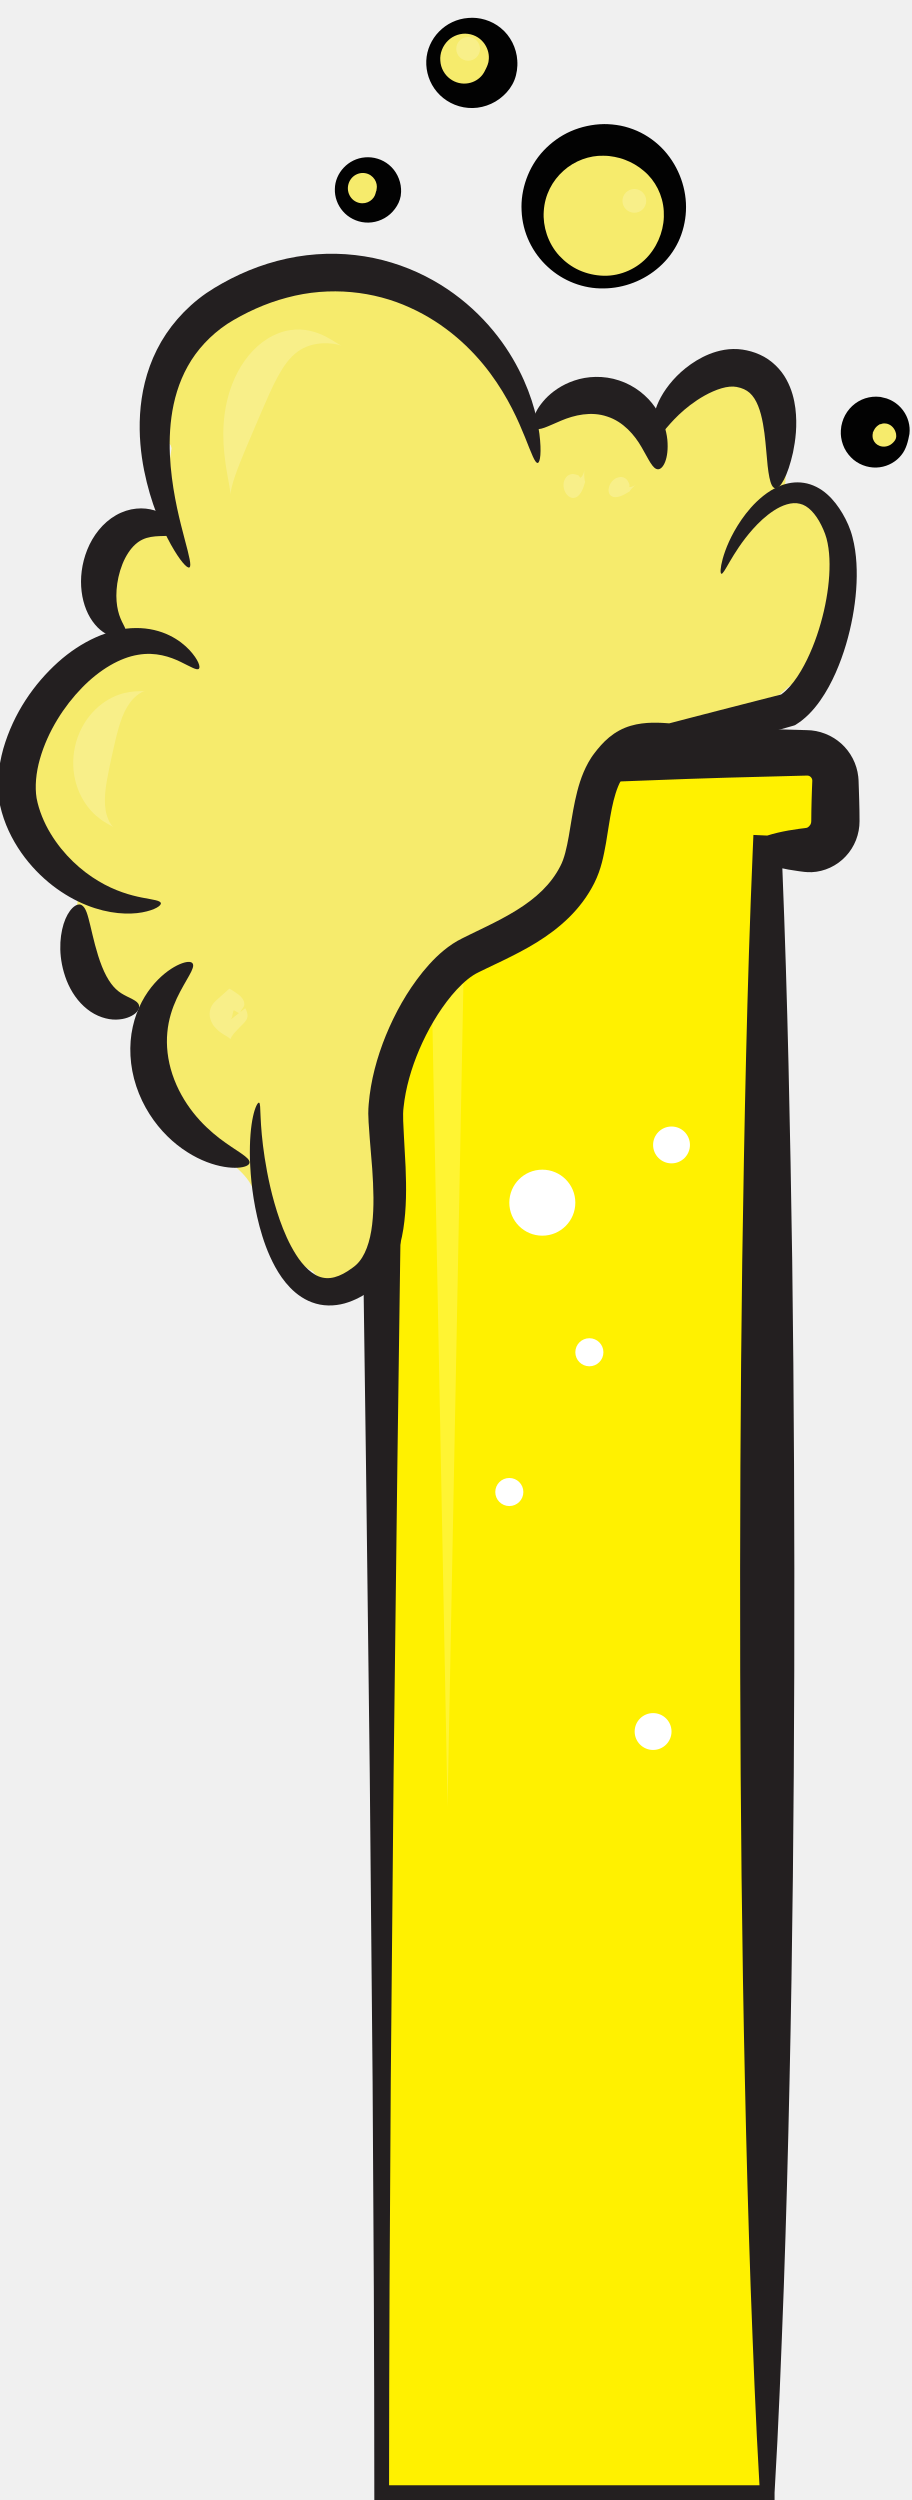
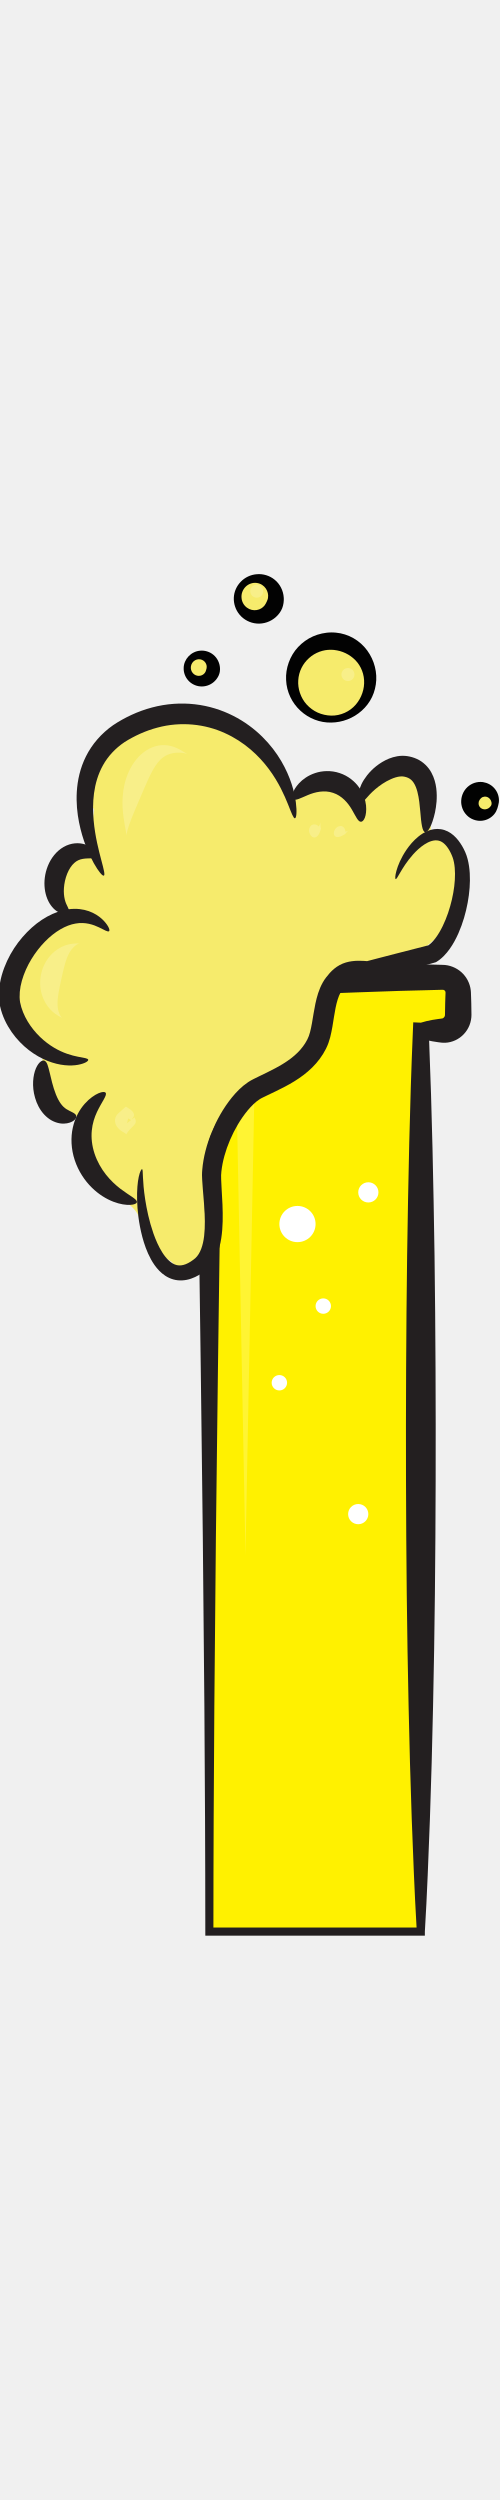
- <svg xmlns="http://www.w3.org/2000/svg" version="1.1" id="Layer_1" x="0px" y="0px" width="143.922px" height="394.711px" viewBox="0 0 143.922 394.711" enable-background="new 0 0 143.922 394.711" xml:space="preserve">
+ <svg xmlns="http://www.w3.org/2000/svg" version="1.1" id="Layer_1" x="0px" y="0px" width="100px" height="500px" viewBox="0 0 143.922 394.711" enable-background="new 0 0 143.922 394.711" xml:space="preserve">
  <g>
    <g>
      <path fill="#FFF100" d="M127.365,118.863H54.033c-2.504,0-4.533,2.029-4.533,4.534v6.274c0,2.504,2.029,4.535,4.533,4.535h6.23    V393.55h60.871V134.206h6.23c2.504,0,4.533-2.031,4.533-4.535v-6.274C131.898,120.892,129.869,118.863,127.365,118.863z" />
      <rect x="61.027" y="161.93" fill="#FFF100" width="59.619" height="217.082" />
      <path fill="#231F20" d="M135.654,126.304l-0.053-1.67l-0.029-0.835l-0.016-0.511l-0.012-0.209l-0.037-0.449    c-0.219-2.028-1.211-3.905-2.689-5.233c-1.477-1.325-3.463-2.111-5.453-2.12c-8.34-0.197-16.68-0.428-25.02-0.762    c-8.34-0.306-16.68-0.658-25.018-0.885c-4.17-0.133-8.34-0.212-12.51-0.28l-6.256-0.075l-3.127-0.02l-0.781-0.006l-0.393-0.002    l-0.195-0.002l-0.338,0.006l-0.145,0.006l-0.277,0.016l-0.277,0.024l-0.223,0.025c-0.291,0.035-0.578,0.085-0.865,0.144    c-0.572,0.119-1.137,0.292-1.68,0.511c-2.184,0.865-4.004,2.508-5.105,4.562c-0.553,1.027-0.932,2.151-1.096,3.304    c-0.039,0.288-0.072,0.576-0.086,0.863c-0.01,0.146-0.014,0.288-0.016,0.432v0.338l0.021,0.783    c0.023,1.042,0.072,2.084,0.109,3.125l0.076,1.565l0.041,0.915l0.018,0.229c0.012,0.178,0.027,0.355,0.047,0.534    c0.037,0.299,0.082,0.563,0.145,0.841c0.469,2.217,1.74,4.214,3.479,5.552c1.723,1.358,3.957,2.06,6.082,1.96l0.811-0.075    l0.783-0.083c0.26-0.028,0.521-0.062,0.781-0.091c0.385,20.104,0.709,40.209,0.996,60.312l0.443,32.418l0.396,32.418l0.195,16.21    l0.148,16.207l0.301,32.418l0.191,32.419l0.055,16.209l0.023,16.209l0.002,1.161h1.16h60.871h1.162v-1.161v-0.001    c0.652-10.807,1.045-21.613,1.455-32.417c0.379-10.807,0.676-21.613,0.904-32.419c0.482-21.611,0.689-43.223,0.748-64.837    c0.055-21.611-0.035-43.222-0.322-64.834c-0.316-20.649-0.721-41.297-1.557-61.947c0.318,0.066,0.639,0.138,0.957,0.195    c0.557,0.101,1.115,0.186,1.672,0.261c0.596,0.058,0.959,0.175,2.021,0.151c1.994-0.087,3.969-1.005,5.348-2.494    c0.697-0.738,1.252-1.618,1.629-2.574c0.373-0.947,0.564-2.01,0.559-2.984C135.703,128.533,135.693,127.417,135.654,126.304z     M55.043,123.4l0.004,0.02c0.002,0.013,0,0.027,0.004,0.041c0,0.028,0.002,0.058,0,0.087c-0.002,0.028-0.01,0.056-0.014,0.084    l0.004-0.159C55.041,123.452,55.041,123.384,55.043,123.4z M53.965,124.486l-0.021-0.002h0.021l0.049-0.002h0.049l-0.016,0.002    L53.965,124.486z M54.701,129.5l-0.668-0.068C54.141,129.239,54.504,129.216,54.701,129.5z M128.195,124.634l-0.053,1.67    c-0.039,1.114-0.047,2.229-0.057,3.344c-0.004,0.138-0.008,0.19-0.031,0.286c-0.018,0.086-0.055,0.173-0.105,0.263    c-0.107,0.173-0.25,0.334-0.477,0.467c-0.049,0.064-0.801,0.121-1.318,0.198c-0.557,0.075-1.115,0.158-1.672,0.259    c-1.113,0.201-2.229,0.446-3.344,0.802h-0.004l-2.182-0.099l-0.102,2.382c-0.92,21.611-1.332,43.223-1.662,64.834    c-0.287,21.612-0.377,43.224-0.322,64.834c0.059,21.615,0.266,43.227,0.748,64.837c0.229,10.806,0.525,21.612,0.902,32.419    c0.396,10.418,0.781,20.836,1.393,31.255H61.428l0.021-15.045l0.055-16.209l0.191-32.419l0.301-32.418l0.148-16.207l0.197-16.21    l0.395-32.418l0.443-32.418c0.311-21.611,0.652-43.224,1.076-64.834l0.076-3.915l-4.068-0.079h-0.002    c-1.043-0.174-2.086-0.312-3.129-0.438c-0.521-0.068-1.043-0.13-1.562-0.184l-0.764-0.079l0.008-0.172l0.021-0.392l0.074-1.565    c0.035-0.968,0.078-1.938,0.102-2.906l0.424-0.004l3.127-0.02l6.256-0.074c4.17-0.07,8.34-0.149,12.51-0.282    c8.338-0.227,16.678-0.577,25.018-0.885c8.34-0.334,16.68-0.562,25.02-0.76c0.242-0.015,0.473,0.052,0.645,0.235    c0.178,0.167,0.252,0.415,0.236,0.61L128.195,124.634z" />
      <g opacity="0.2">
        <polygon fill="#FFFFFF" points="73.658,129.8 70.658,285.276 67.658,129.8    " />
      </g>
      <circle fill="#FFFFFF" cx="85.625" cy="189.884" r="5.211" />
      <circle fill="#FFFFFF" cx="93.053" cy="213.5" r="2.217" />
      <circle fill="#FFFFFF" cx="80.414" cy="235.566" r="2.217" />
      <circle fill="#FFFFFF" cx="106.023" cy="180.768" r="2.91" />
      <circle fill="#FFFFFF" cx="103.113" cy="273.381" r="2.91" />
    </g>
    <g>
      <path fill="#F6EB6C" d="M131.289,83.292c-0.287-1.004-1.078-1.725-2-2.031c-0.346-0.474-0.863-0.857-1.588-1.061    c-0.881-1.073-2.135-1.261-3.209-0.874c-0.254-0.066-0.508-0.13-0.762-0.191c0.752-6.527,0.57-13.188-2.744-19.059    c-1.289-2.283-4.371-1.699-5.355,0.419c-3.979-3.895-9.316,0.709-11.855,3.974c-0.469,0.602-0.695,1.242-0.744,1.862    c-1.502-1.325-3.193-2.026-5.506-2.528c-4.789-1.038-10.086-0.547-14.041,2.173c-0.803-3.311-2.689-6.243-5.467-8.507    c-0.404-0.33-0.883-0.536-1.383-0.637c-0.217-0.418-0.42-0.839-0.648-1.255c-0.613-1.115-1.523-1.551-2.426-1.522    c-4.156-6.334-9.594-11.37-17.463-8.856C56,45.23,55.914,45.27,55.822,45.308c-9.271-1.858-21.572,1.002-25.053,9.356    c-4.121,3.605-6.738,8.705-4.766,14.225c0.201,0.564,0.535,1.026,0.941,1.381c0.047,0.167,0.1,0.333,0.152,0.5    c-0.705,3.627-0.619,8.374,0.604,12.023c-0.107,0.176-0.215,0.352-0.324,0.525c-2.025-0.197-4.295,0.646-5.994,1.681    c-0.725,0.44-1.148,1.088-1.328,1.785c-3.604,3.15-3.689,8.914,0.221,12.927c0.031,0.032,0.064,0.057,0.098,0.088    c-1.008,1.124-2.031,2.234-3.078,3.322c-1.902,1.979-3.77,3.955-5.494,6.021c-0.857-0.162-1.779,0.05-2.525,0.827    c-1.779,1.853-2.77,4.089-3.25,6.479c-0.422,1.237-0.76,2.512-1.021,3.844c-0.15,0.763-0.057,1.422,0.188,1.969    c-0.074,0.164-0.137,0.34-0.188,0.531c-0.906,3.378,0.275,6.046,2.334,8.235c-0.656,0.848-0.838,1.982-0.033,3.077    c0.916,1.243,4.141,3.389,5.953,5.302c-0.361,0.339-0.631,0.799-0.754,1.386c-0.65,3.109-0.533,5.664,0.312,7.906    c-1.266,4.126-0.334,9.128,4.318,10.408c1.293,0.355,2.574,0.059,3.809-0.31c0.322-0.096,0.619-0.155,0.9-0.186    c1.613,1.968,2.803,4.174,3.877,6.462c-0.381,2.597,0.672,5.797,2.588,8.151c-1.176,7.754,11.59,9.213,12.088,16.367    c0.078,1.136,0.816,2.141,1.766,2.666c1.623,3.562,3.898,6.743,7.273,8.497c0.49,0.781,1.336,1.337,2.461,1.337h2    c1.627,0,2.67-1.294,2.9-2.674c0.955-0.234,1.771-0.884,1.992-2.027c0.438-2.273,0.596-4.482,0.607-6.798    c0.002-0.492-0.117-0.922-0.309-1.299c-0.178-8.426-1.186-17.539,1.674-25.135c0.342-0.389,0.523-0.87,0.57-1.384    c0.527-1.164,1.156-2.286,1.908-3.358c0.129-0.176,0.254-0.356,0.387-0.529c0.061-0.081,0.125-0.162,0.188-0.243    c0.383-0.486,0.779-0.965,1.203-1.43c0.064-0.072,0.107-0.147,0.164-0.221c1.77-1.488,5.143-2.225,7.229-3.257    c2.152-1.065,4.031-2.857,5.85-4.401c6.932-5.884,11.973-12.554,14.369-21.375c0.701-2.586,1.174-5.243,2.576-7.563    c1.947-3.225,6.943-4.218,10.289-4.97c6.998-1.577,13.926-2.064,19.008-7.02c0.143-0.062,0.279-0.132,0.408-0.224    c1.162-0.831,1.641-1.553,1.865-2.73c1.215-0.381,2.121-1.552,2.121-2.86c0-0.334-0.068-0.649-0.17-0.948    c0.686-1.308,1.211-2.762,1.572-4.302C132.23,93.159,132.752,88.433,131.289,83.292z" />
      <g>
        <path fill="#231F20" d="M113.896,90.591c-0.189-0.053-0.199-0.889,0.215-2.389c0.422-1.491,1.252-3.655,2.949-6.138     c0.859-1.233,1.932-2.554,3.441-3.768c0.758-0.6,1.633-1.178,2.697-1.6c1.055-0.421,2.35-0.676,3.709-0.461     c1.357,0.199,2.658,0.885,3.658,1.775c1.014,0.892,1.793,1.954,2.453,3.065c0.629,1.061,1.248,2.401,1.578,3.742     c0.352,1.339,0.537,2.704,0.621,4.086c0.162,2.763-0.07,5.6-0.6,8.495c-0.539,2.892-1.369,5.851-2.674,8.818     c-0.662,1.481-1.436,2.969-2.463,4.424c-0.512,0.727-1.094,1.444-1.779,2.133c-0.348,0.344-0.723,0.679-1.133,1l-0.404,0.293     l-0.467,0.312c-0.148,0.123-0.326,0.176-0.51,0.221l-0.539,0.154l-9.502,2.699l-4.928,1.388l-2.508,0.703l-0.695,0.195     c-0.414,0.084-0.816,0.308-1.248,0.206l-0.916-0.066l-0.59-0.026c-1.576-0.055-2.91,0.104-3.703,0.58     c-0.424,0.238-0.844,0.592-1.305,1.113c-0.227,0.258-0.459,0.551-0.691,0.867c-0.113,0.156-0.227,0.299-0.297,0.421     c-0.07,0.114-0.148,0.239-0.23,0.396c-0.648,1.178-1.096,2.73-1.439,4.414c-0.344,1.692-0.588,3.523-0.922,5.471     c-0.361,1.937-0.717,4.062-1.844,6.31c-1.023,2.037-2.408,3.872-4,5.437c-3.203,3.141-6.955,5.106-10.424,6.794l-2.561,1.225     l-1.229,0.598c-0.227,0.113-0.357,0.177-0.494,0.254c-0.141,0.079-0.285,0.165-0.43,0.261c-1.174,0.762-2.346,1.92-3.391,3.173     c-2.098,2.539-3.797,5.505-5.09,8.514c-1.287,3.017-2.176,6.133-2.492,9.135c-0.168,1.232-0.016,2.957,0.053,4.548l0.264,4.89     c0.129,3.267,0.146,6.522-0.354,9.771c-0.256,1.622-0.646,3.25-1.322,4.836c-0.664,1.576-1.674,3.132-3.076,4.319     c-0.344,0.293-0.734,0.573-1.064,0.782c-0.295,0.193-0.619,0.407-0.977,0.609c-0.695,0.402-1.438,0.756-2.232,1.028     c-1.57,0.554-3.449,0.713-5.137,0.223c-1.693-0.473-3.037-1.466-4.045-2.502c-1.018-1.049-1.76-2.173-2.375-3.28     c-1.215-2.223-1.938-4.4-2.488-6.439c-1.07-4.089-1.41-7.663-1.502-10.583c-0.078-2.921,0.148-5.196,0.477-6.715     c0.328-1.526,0.76-2.265,0.953-2.209c0.205,0.056,0.182,0.842,0.252,2.314c0.066,1.471,0.219,3.642,0.645,6.405     c0.434,2.753,1.102,6.129,2.381,9.804c0.648,1.823,1.457,3.736,2.568,5.482c1.088,1.729,2.611,3.302,4.203,3.619     c0.787,0.169,1.627,0.079,2.555-0.292c0.459-0.185,0.932-0.434,1.402-0.737c0.23-0.145,0.473-0.32,0.746-0.518     c0.244-0.17,0.408-0.305,0.588-0.471c1.41-1.286,2.215-3.676,2.523-6.365c0.318-2.701,0.229-5.68,0.012-8.788l-0.393-4.81     c-0.066-0.829-0.133-1.672-0.18-2.547c-0.023-0.448-0.043-0.862-0.051-1.366c-0.012-0.562,0.039-1.063,0.068-1.511     c0.312-3.719,1.291-7.34,2.711-10.838c1.439-3.492,3.295-6.887,5.838-10.041c1.291-1.568,2.732-3.094,4.676-4.4     c0.242-0.162,0.498-0.319,0.764-0.47c0.27-0.154,0.559-0.301,0.75-0.397l1.299-0.644l2.541-1.233     c3.318-1.623,6.455-3.358,8.826-5.7c1.182-1.162,2.15-2.462,2.857-3.856c0.633-1.19,0.996-2.877,1.318-4.651     c0.318-1.786,0.58-3.685,0.996-5.648c0.426-1.958,0.973-4.022,2.107-6.062c0.137-0.247,0.297-0.513,0.475-0.783     c0.172-0.268,0.344-0.484,0.5-0.695c0.314-0.415,0.652-0.835,1.033-1.253c0.75-0.832,1.711-1.687,2.875-2.311     c1.16-0.633,2.424-0.96,3.549-1.104c1.139-0.148,2.176-0.141,3.164-0.098l0.729,0.045l0.359,0.028     c0.053,0.004,0.025,0.003,0.041,0.005c0.012,0.004,0.021,0.001,0.033,0.001l0.57-0.148l2.521-0.657l4.957-1.284l9.525-2.443     c0.023-0.006,0.051-0.002,0.07-0.016l0.031-0.014c-0.002,0.002,0.006-0.002,0.078-0.053c0.221-0.161,0.443-0.346,0.662-0.549     c0.438-0.413,0.865-0.894,1.262-1.421c0.799-1.053,1.49-2.259,2.094-3.492c1.205-2.483,2.064-5.108,2.656-7.662     c0.586-2.558,0.906-5.074,0.893-7.41c-0.006-1.166-0.102-2.287-0.307-3.311c-0.195-1.033-0.525-1.878-0.998-2.833     c-0.898-1.811-2.1-3.101-3.375-3.377c-1.281-0.343-2.842,0.239-4.117,1.076c-1.295,0.842-2.381,1.89-3.283,2.895     c-1.805,2.031-2.926,3.9-3.672,5.164C114.482,89.943,114.105,90.651,113.896,90.591z" />
      </g>
      <g>
        <path fill="#231F20" d="M39.396,183.591c-0.068,0.4-0.721,0.712-1.9,0.776c-1.172,0.06-2.879-0.146-4.857-0.906     c-1.971-0.755-4.203-2.079-6.229-4.085c-2.021-1.995-3.834-4.678-4.891-7.866c-1.061-3.18-1.205-6.536-0.553-9.414     c0.631-2.894,2.008-5.237,3.432-6.839c1.432-1.616,2.881-2.547,3.953-3.016c1.084-0.462,1.805-0.476,2.045-0.15     c0.533,0.697-1.066,2.537-2.488,5.55c-0.701,1.507-1.307,3.32-1.49,5.369c-0.195,2.042,0.039,4.322,0.799,6.614     c0.76,2.291,1.953,4.345,3.285,6.035c1.336,1.698,2.809,3.034,4.154,4.071C37.357,181.791,39.541,182.734,39.396,183.591z" />
      </g>
      <g>
        <path fill="#231F20" d="M12.871,142.886c0.711,0.422,0.969,1.544,1.402,3.298c0.418,1.737,0.936,4.172,1.828,6.417     c0.445,1.115,0.941,2.021,1.432,2.682c0.49,0.665,0.988,1.132,1.592,1.527c1.209,0.778,2.641,1.112,2.826,1.936     c0.098,0.396-0.105,0.87-0.68,1.325c-0.572,0.439-1.545,0.881-2.928,0.909c-1.365,0.041-3.141-0.489-4.582-1.656     c-1.457-1.147-2.543-2.769-3.23-4.492c-1.354-3.473-1.176-6.713-0.49-8.952c0.354-1.122,0.863-2.001,1.398-2.524     C11.979,142.825,12.512,142.694,12.871,142.886z" />
      </g>
      <g>
        <path fill="#231F20" d="M31.396,105.591c-0.32,0.293-1.273-0.31-2.883-1.095c-1.6-0.775-3.949-1.61-6.748-1.108     c-2.787,0.455-5.988,2.279-8.826,5.201c-2.822,2.897-5.391,6.862-6.641,11.252c-0.619,2.166-0.812,4.384-0.52,6.182     c0.365,1.93,1.186,3.892,2.203,5.571c2.057,3.411,4.9,5.925,7.541,7.501c2.658,1.6,5.137,2.275,6.908,2.622     c1.777,0.345,2.879,0.45,2.965,0.875c0.084,0.381-0.891,1.078-2.959,1.461c-2.045,0.375-5.23,0.284-8.768-1.142     c-3.514-1.406-7.363-4.088-10.312-8.288c-1.463-2.111-2.688-4.546-3.344-7.458c-0.604-3.072-0.287-6.079,0.506-8.943     c1.652-5.708,4.902-10.285,8.613-13.642c3.707-3.341,8.205-5.414,12.314-5.421c2.035-0.025,3.871,0.458,5.289,1.151     c1.428,0.691,2.459,1.553,3.184,2.323C31.355,104.199,31.686,105.336,31.396,105.591z" />
      </g>
      <g>
        <path fill="#231F20" d="M27.896,84.091c-0.219,0.361-0.752,0.477-1.482,0.517c-0.727,0.039-1.67,0.003-2.59,0.167     c-0.934,0.16-1.736,0.521-2.469,1.186c-0.736,0.662-1.469,1.727-2.016,3.08c-0.543,1.352-0.842,2.801-0.934,4.085     c-0.094,1.293,0.021,2.411,0.234,3.3c0.207,0.898,0.545,1.599,0.852,2.193c0.303,0.591,0.543,1.075,0.404,1.472     c-0.131,0.379-0.658,0.657-1.59,0.54c-0.91-0.108-2.24-0.734-3.314-2.042c-2.209-2.614-3.002-7.327-1.215-11.796     c0.896-2.227,2.453-4.256,4.531-5.445c1.027-0.591,2.154-0.944,3.209-1.042c1.055-0.113,2.018,0.026,2.816,0.257     c1.604,0.482,2.572,1.295,3.113,1.951C27.988,83.183,28.105,83.746,27.896,84.091z" />
      </g>
      <g>
        <path fill="#231F20" d="M84.896,73.091c-0.426,0.062-0.969-1.455-2-4.044c-1.041-2.573-2.633-6.256-5.498-10.115     c-2.842-3.837-7.061-7.843-12.693-10.373c-5.584-2.56-12.566-3.417-19.412-1.564c-1.709,0.45-3.365,1.047-4.951,1.754     c-0.793,0.355-1.568,0.739-2.326,1.145c-0.744,0.399-1.537,0.855-2.158,1.261c-2.641,1.768-4.779,4.088-6.201,6.644     c-1.439,2.562-2.229,5.363-2.594,8.081c-0.363,2.724-0.326,5.364-0.115,7.773c0.439,4.837,1.502,8.751,2.207,11.467     c0.727,2.718,1.123,4.281,0.742,4.472c-0.357,0.181-1.469-1.035-2.904-3.593c-1.41-2.559-3.186-6.474-4.242-11.737     c-0.518-2.628-0.836-5.603-0.641-8.852c0.199-3.235,0.945-6.783,2.66-10.192c1.705-3.416,4.385-6.55,7.795-8.93     c0.902-0.615,1.709-1.092,2.598-1.592c0.877-0.49,1.783-0.953,2.713-1.38c1.863-0.856,3.832-1.58,5.883-2.12     c4.102-1.092,8.332-1.384,12.326-0.922c3.998,0.453,7.744,1.645,11.012,3.303c6.582,3.326,11.123,8.379,13.844,13.019     c2.75,4.681,3.824,8.95,4.217,11.865C85.533,71.398,85.289,73.038,84.896,73.091z" />
      </g>
      <g>
        <path fill="#231F20" d="M103.896,74.091c-0.854,0.004-1.486-1.588-2.602-3.492c-1.098-1.908-2.881-4.019-5.424-4.832     c-2.525-0.866-5.213-0.227-7.264,0.641c-2.057,0.858-3.545,1.715-4.211,1.184c-0.623-0.472-0.352-2.355,1.697-4.602     c1.029-1.091,2.557-2.233,4.604-2.914c2.023-0.686,4.598-0.832,7.059-0.005c2.467,0.805,4.443,2.452,5.662,4.214     c1.24,1.77,1.783,3.61,1.945,5.112C105.643,72.448,104.674,74.11,103.896,74.091z" />
      </g>
      <g>
        <path fill="#231F20" d="M122.396,77.091c-0.844-0.118-1.143-2.48-1.42-5.958c-0.158-1.724-0.33-3.763-0.834-5.69     c-0.252-0.955-0.602-1.863-1.051-2.549c-0.455-0.694-0.947-1.131-1.623-1.445c-0.338-0.159-0.736-0.275-1.17-0.358     c-0.23-0.039-0.34-0.052-0.52-0.059c-0.176-0.008-0.371-0.001-0.574,0.018c-0.816,0.071-1.76,0.366-2.641,0.753     c-1.787,0.783-3.35,1.904-4.551,2.925c-1.205,1.034-2.059,1.995-2.668,2.705c-0.619,0.703-1.023,1.194-1.449,1.159     c-0.396-0.026-0.791-0.68-0.766-1.901c0.02-1.211,0.51-2.907,1.613-4.667c1.113-1.749,2.777-3.607,5.215-5.097     c1.225-0.731,2.648-1.395,4.414-1.695c0.439-0.074,0.902-0.122,1.387-0.129c0.484-0.014,1.043,0.029,1.475,0.093     c0.893,0.137,1.822,0.378,2.738,0.801c1.854,0.821,3.367,2.376,4.199,3.938c0.859,1.573,1.223,3.115,1.406,4.505     c0.338,2.794,0.014,5.103-0.369,6.982C124.373,75.162,123.189,77.204,122.396,77.091z" />
      </g>
      <g opacity="0.2">
        <path fill="#FFFFFF" d="M36.396,78.091c0.006-0.001-0.025-0.491-0.188-1.396c-0.15-0.904-0.428-2.227-0.65-3.898     c-0.221-1.668-0.4-3.688-0.24-5.937c0.156-2.244,0.635-4.73,1.771-7.221c1.125-2.471,2.873-4.744,5.139-6.157     c1.121-0.705,2.35-1.167,3.514-1.35c1.166-0.185,2.248-0.112,3.154,0.088c1.824,0.408,2.996,1.175,3.789,1.639     c0.783,0.494,1.205,0.738,1.211,0.73c0.002,0.001-0.459-0.208-1.355-0.327c-0.881-0.119-2.23-0.142-3.615,0.289     c-0.688,0.217-1.363,0.546-1.967,0.993c-0.607,0.444-1.148,0.995-1.65,1.643c-0.998,1.295-1.873,2.996-2.764,4.948     c-0.885,1.953-1.717,3.947-2.518,5.813c-0.793,1.869-1.551,3.615-2.143,5.119c-0.592,1.504-1.027,2.763-1.246,3.644     C36.41,77.594,36.393,78.092,36.396,78.091z" />
      </g>
      <g opacity="0.2">
        <path fill="#FFFFFF" d="M17.896,130.591c0,0-0.072-0.058-0.227-0.146l-0.699-0.39c-0.299-0.185-0.701-0.398-1.117-0.724     c-0.418-0.322-0.914-0.711-1.383-1.227c-0.945-1.018-1.895-2.49-2.422-4.289c-0.537-1.791-0.668-3.887-0.197-5.975     c0.461-2.088,1.471-3.948,2.744-5.346c1.27-1.406,2.793-2.32,4.109-2.79c0.656-0.246,1.279-0.361,1.799-0.451     c0.521-0.094,0.975-0.099,1.324-0.119c0.354-0.017,0.623-0.011,0.801-0.021c0.178-0.007,0.268-0.024,0.268-0.024     s-0.375,0.069-0.938,0.453c-0.285,0.177-0.598,0.457-0.922,0.788c-0.328,0.328-0.635,0.767-0.93,1.236     c-0.59,0.953-1.029,2.154-1.398,3.436c-0.367,1.29-0.674,2.678-1,4.137c-0.318,1.459-0.625,2.862-0.852,4.201     c-0.225,1.336-0.359,2.622-0.275,3.75c0.049,0.558,0.115,1.089,0.25,1.534c0.133,0.445,0.281,0.836,0.445,1.128     C17.596,130.356,17.9,130.593,17.896,130.591z" />
      </g>
      <g opacity="0.2">
        <path fill="#FFFFFF" d="M36.396,164.091c0.006-0.002-0.043-0.104-0.279-0.259c-0.107-0.08-0.25-0.178-0.443-0.292     c-0.178-0.116-0.455-0.241-0.666-0.409c-0.217-0.165-0.516-0.35-0.725-0.581c-0.211-0.229-0.496-0.486-0.666-0.782     c-0.389-0.586-0.584-1.316-0.492-2.02c0.092-0.709,0.455-1.301,0.943-1.739l2.133-1.911l0.195,0.093     c0.244,0.117,0.494,0.314,0.783,0.502c0.275,0.206,0.654,0.397,1.023,0.872c0.18,0.226,0.311,0.504,0.35,0.726     c0.043,0.224,0.021,0.388-0.012,0.511c-0.096,0.25-0.225,0.381-0.314,0.509c-0.383,0.487-0.348,0.799-0.33,0.781     c0.025-0.02-0.203-0.147-0.791-0.498c-0.145-0.08-0.32-0.182-0.494-0.179c-0.018,0.001-0.035,0.001-0.053,0.007     c-0.025,0.011,0.01-0.002,0.057-0.019l0.119-0.05c0.113-0.045,0.203-0.091,0.254-0.123c0.104-0.062,0.094-0.082,0.051-0.02     c-0.043,0.061-0.123,0.207-0.203,0.468c-0.037,0.123-0.08,0.281-0.117,0.463l-0.076,0.408c-0.037,0.144-0.133,0.327-0.246,0.444     l2.328-1.818c0.256,0.494,0.398,0.938,0.352,1.33s-0.285,0.718-0.639,1.088c-0.15,0.182-0.398,0.379-0.568,0.573     c-0.16,0.194-0.406,0.4-0.562,0.593c-0.152,0.19-0.369,0.386-0.49,0.552c-0.131,0.167-0.227,0.312-0.287,0.428     C36.387,163.976,36.389,164.093,36.396,164.091z" />
      </g>
      <g opacity="0.2">
        <path fill="#FFFFFF" d="M91.396,75.091c-0.004-0.007-0.01,0.038,0.111,0.193c0.053,0.068,0.133,0.163,0.27,0.256     c0.113,0.077,0.045,0.03,0.018,0.018l-0.078-0.04c-0.064-0.023-0.09-0.034-0.133-0.035c-0.014-0.003-0.021,0.003,0.008-0.008     c0.057-0.016,0.223-0.137,0.357-0.369c0.141-0.226,0.232-0.505,0.303-0.757c0.021-0.075,0.08-0.413,0.025-0.064     c-0.027,0.18-0.045,0.454-0.039,0.638c0.004,0.18,0.008,0.435,0.027,0.584c0.02,0.164,0.041,0.285,0.061,0.371     c0.041,0.195,0.07,0.22,0.07,0.213c-0.002-0.007-0.025,0.018-0.082,0.208l-0.115,0.365c-0.049,0.148-0.121,0.392-0.205,0.563     c-0.08,0.178-0.193,0.439-0.318,0.601c-0.123,0.169-0.285,0.402-0.463,0.521c-0.172,0.148-0.383,0.235-0.6,0.263     c-0.227,0.021-0.453-0.015-0.709-0.171c-0.234-0.141-0.484-0.397-0.656-0.734c-0.184-0.34-0.305-0.789-0.275-1.234     c-0.006-0.458,0.223-0.872,0.43-1.148c0.207-0.268,0.533-0.408,0.76-0.452c0.223-0.073,0.486-0.01,0.646,0.02     c0.172,0.035,0.291,0.085,0.377,0.117C91.369,75.093,91.4,75.098,91.396,75.091z" />
      </g>
      <g opacity="0.2">
        <path fill="#FFFFFF" d="M99.396,76.591c0.002-0.007-0.025,0.02-0.035,0.215c-0.002,0.043-0.004,0.094,0,0.155     c-0.002,0.034,0.029,0.198,0.018,0.132c-0.006-0.043-0.027-0.098-0.035-0.128c-0.033-0.084-0.082-0.107-0.043-0.084     c0.037,0.021,0.182,0.042,0.363-0.005c0.184-0.044,0.369-0.136,0.531-0.228l0.219-0.143l0.047-0.035     c0.004-0.004,0.023-0.018,0.016-0.012l-0.07,0.052l-0.242,0.205c-0.133,0.119-0.314,0.294-0.414,0.407     c-0.109,0.121-0.186,0.215-0.238,0.286c-0.117,0.155-0.119,0.188-0.115,0.184s-0.025,0-0.189,0.106l-0.322,0.194     c-0.133,0.077-0.35,0.207-0.521,0.281c-0.176,0.078-0.432,0.195-0.625,0.231c-0.199,0.046-0.469,0.11-0.67,0.083     c-0.217-0.002-0.422-0.075-0.586-0.192c-0.168-0.129-0.295-0.296-0.361-0.568c-0.062-0.247-0.057-0.586,0.061-0.927     c0.109-0.354,0.338-0.738,0.668-1.018c0.311-0.312,0.756-0.43,1.086-0.469c0.326-0.034,0.643,0.106,0.822,0.239     c0.197,0.113,0.328,0.343,0.41,0.48c0.086,0.149,0.127,0.27,0.158,0.354C99.385,76.573,99.395,76.598,99.396,76.591z" />
      </g>
      <g>
        <circle fill="#F6EB6C" cx="95.325" cy="33.314" r="11.224" />
        <path fill="#020202" d="M108.297,33.358c-0.078,1.598-0.492,3.345-1.207,4.83c-0.721,1.508-1.744,2.845-2.963,3.929     c-2.432,2.179-5.604,3.39-8.803,3.421c-3.201,0.073-6.434-1.169-8.83-3.394c-2.42-2.213-3.998-5.381-4.143-8.874     c-0.182-3.302,1.053-6.908,3.457-9.472c1.205-1.281,2.666-2.351,4.301-3.071c0.818-0.357,1.674-0.635,2.551-0.824     c0.438-0.094,0.879-0.167,1.324-0.222l0.67-0.062l0.734-0.028l0.551,0.011l0.723,0.049c0.457,0.046,0.895,0.108,1.34,0.193     c0.883,0.176,1.742,0.46,2.566,0.813c1.645,0.723,3.115,1.801,4.301,3.11c2.365,2.632,3.6,6.153,3.43,9.545L108.297,33.358z      M104.799,33.314c-0.143-2.494-1.33-4.814-3.146-6.327c-0.893-0.769-1.91-1.357-2.979-1.759     c-0.533-0.209-1.088-0.353-1.646-0.462c-0.275-0.056-0.566-0.099-0.84-0.129l-0.375-0.032l-0.551-0.016     c-2.168-0.064-4.561,0.791-6.293,2.369c-1.775,1.581-2.963,3.815-3.119,6.4c-0.172,2.395,0.674,5.068,2.434,6.998     c0.883,0.96,1.957,1.769,3.168,2.311c1.213,0.54,2.527,0.835,3.873,0.871c2.689,0.06,5.357-1.152,7.07-3.153     c0.859-0.994,1.502-2.146,1.906-3.354c0.414-1.229,0.576-2.42,0.498-3.761V33.314z" />
      </g>
      <g>
        <circle fill="#F6EB6C" cx="73.912" cy="9.591" r="5.5" />
        <path fill="#020202" d="M81.674,9.648l0.016,0.271l-0.006,0.43c-0.014,0.266-0.031,0.514-0.07,0.771     c-0.074,0.51-0.197,1.018-0.387,1.501c-0.381,0.969-1.016,1.824-1.779,2.505c-1.508,1.391-3.592,2.077-5.535,1.908     c-1.951-0.151-3.754-1.123-4.924-2.521c-1.186-1.397-1.758-3.197-1.686-4.923c0.143-3.5,3.002-6.506,6.641-6.755     c1.697-0.163,3.66,0.373,5.127,1.597c1.494,1.202,2.49,3.125,2.605,5.158L81.674,9.648z M77.148,9.591     c0.127-0.852-0.062-1.791-0.617-2.62c-0.562-0.825-1.463-1.476-2.65-1.625c-1.051-0.149-2.318,0.234-3.148,1.066     c-0.846,0.824-1.316,2.021-1.213,3.179c0.061,1.159,0.676,2.222,1.537,2.854c0.861,0.65,1.922,0.866,2.855,0.701     c0.941-0.155,1.719-0.656,2.242-1.314c0.254-0.336,0.436-0.7,0.607-1.062c0.086-0.182,0.172-0.366,0.236-0.564l0.088-0.295     l0.033-0.108l0.029-0.27V9.591z" />
      </g>
      <g>
        <circle fill="#F6EB6C" cx="57.646" cy="29.841" r="3.75" />
        <path fill="#020202" d="M63.32,29.938l0.006,0.369c-0.01,0.192-0.035,0.43-0.062,0.643c-0.068,0.381-0.182,0.733-0.338,1.078     c-0.32,0.679-0.777,1.281-1.322,1.771c-1.092,0.979-2.578,1.453-3.957,1.329c-1.373-0.108-2.674-0.79-3.512-1.776     c-0.857-0.978-1.307-2.263-1.266-3.511c0.029-2.53,2.125-4.799,4.777-4.997c1.291-0.115,2.721,0.292,3.793,1.203     c1.086,0.896,1.805,2.309,1.883,3.794L63.32,29.938z M59.471,29.841c0.084-0.481-0.004-1.021-0.314-1.509     c-0.314-0.484-0.836-0.885-1.51-0.993c-0.662-0.117-1.391,0.095-1.928,0.575c-0.533,0.493-0.824,1.201-0.795,1.927     c0.033,0.72,0.391,1.385,0.93,1.793c0.549,0.409,1.199,0.535,1.793,0.42c0.586-0.117,1.053-0.449,1.346-0.867     c0.148-0.205,0.248-0.436,0.303-0.663c0.027-0.111,0.057-0.231,0.088-0.328c0.008-0.031,0.025-0.035,0.045-0.085l0.045-0.367     L59.471,29.841z" />
      </g>
      <g>
        <circle fill="#F6EB6C" cx="138.897" cy="68.463" r="3.628" />
        <path fill="#020202" d="M143.586,68.517c-0.205,1.079-0.48,2.374-1.289,3.346c-0.781,0.989-2.008,1.725-3.398,1.911     c-1.373,0.198-2.949-0.21-4.129-1.183c-0.584-0.493-1.088-1.109-1.443-1.819c-0.17-0.358-0.312-0.732-0.41-1.122     c-0.043-0.195-0.084-0.392-0.115-0.59l-0.031-0.297l-0.012-0.15l-0.006-0.075L132.75,68.5v-0.018l0.002-0.147l0.002-0.356     c0.014-0.209,0.043-0.477,0.08-0.711c0.08-0.414,0.191-0.794,0.342-1.175c0.311-0.752,0.779-1.434,1.367-1.984     c0.588-0.549,1.293-0.967,2.047-1.214c0.379-0.118,0.766-0.204,1.154-0.242c0.195-0.013,0.389-0.024,0.58-0.028l0.684,0.043     l0.352,0.087c0.193,0.042,0.428,0.098,0.635,0.156c0.365,0.126,0.693,0.281,1.012,0.464c0.627,0.372,1.16,0.859,1.566,1.412     c0.82,1.102,1.16,2.454,1.016,3.676L143.586,68.517z M141.465,68.463c-0.141-0.68-0.58-1.215-1.111-1.455     c-0.266-0.119-0.537-0.17-0.787-0.161c-0.123,0.005-0.252,0.025-0.35,0.052c-0.029,0.025-0.027,0.041-0.07,0.052l-0.359,0.051     c0.219,0.006,0.061,0.002,0.107,0.004l-0.002,0l-0.004,0.003l-0.01,0.005l-0.018,0.011l-0.035,0.019l-0.068,0.037l-0.123,0.077     c-0.076,0.06-0.145,0.11-0.207,0.168c-0.123,0.117-0.223,0.237-0.307,0.359c-0.084,0.123-0.152,0.245-0.207,0.371     c-0.025,0.059-0.051,0.135-0.068,0.185c0.002,0-0.008-0.033-0.025-0.007l-0.033,0.355c0.006-0.255,0.002-0.07,0.004-0.126v0.002     v0.003v0.007l-0.002,0.014l-0.004,0.027l-0.012,0.058c-0.002,0.039-0.002,0.075-0.01,0.114c0,0.076-0.006,0.157,0.002,0.241     c0.006,0.167,0.041,0.356,0.129,0.535c0.16,0.378,0.471,0.75,1.002,0.942c0.514,0.191,1.172,0.146,1.732-0.214     c0.271-0.183,0.521-0.425,0.705-0.722c0.086-0.149,0.146-0.32,0.162-0.487v-0.217l-0.031-0.358V68.463z" />
      </g>
      <circle opacity="0.2" fill="#FFFFFF" cx="100.154" cy="31.716" r="1.875" />
      <circle opacity="0.2" fill="#FFFFFF" cx="73.912" cy="7.716" r="1.875" />
    </g>
  </g>
</svg>
